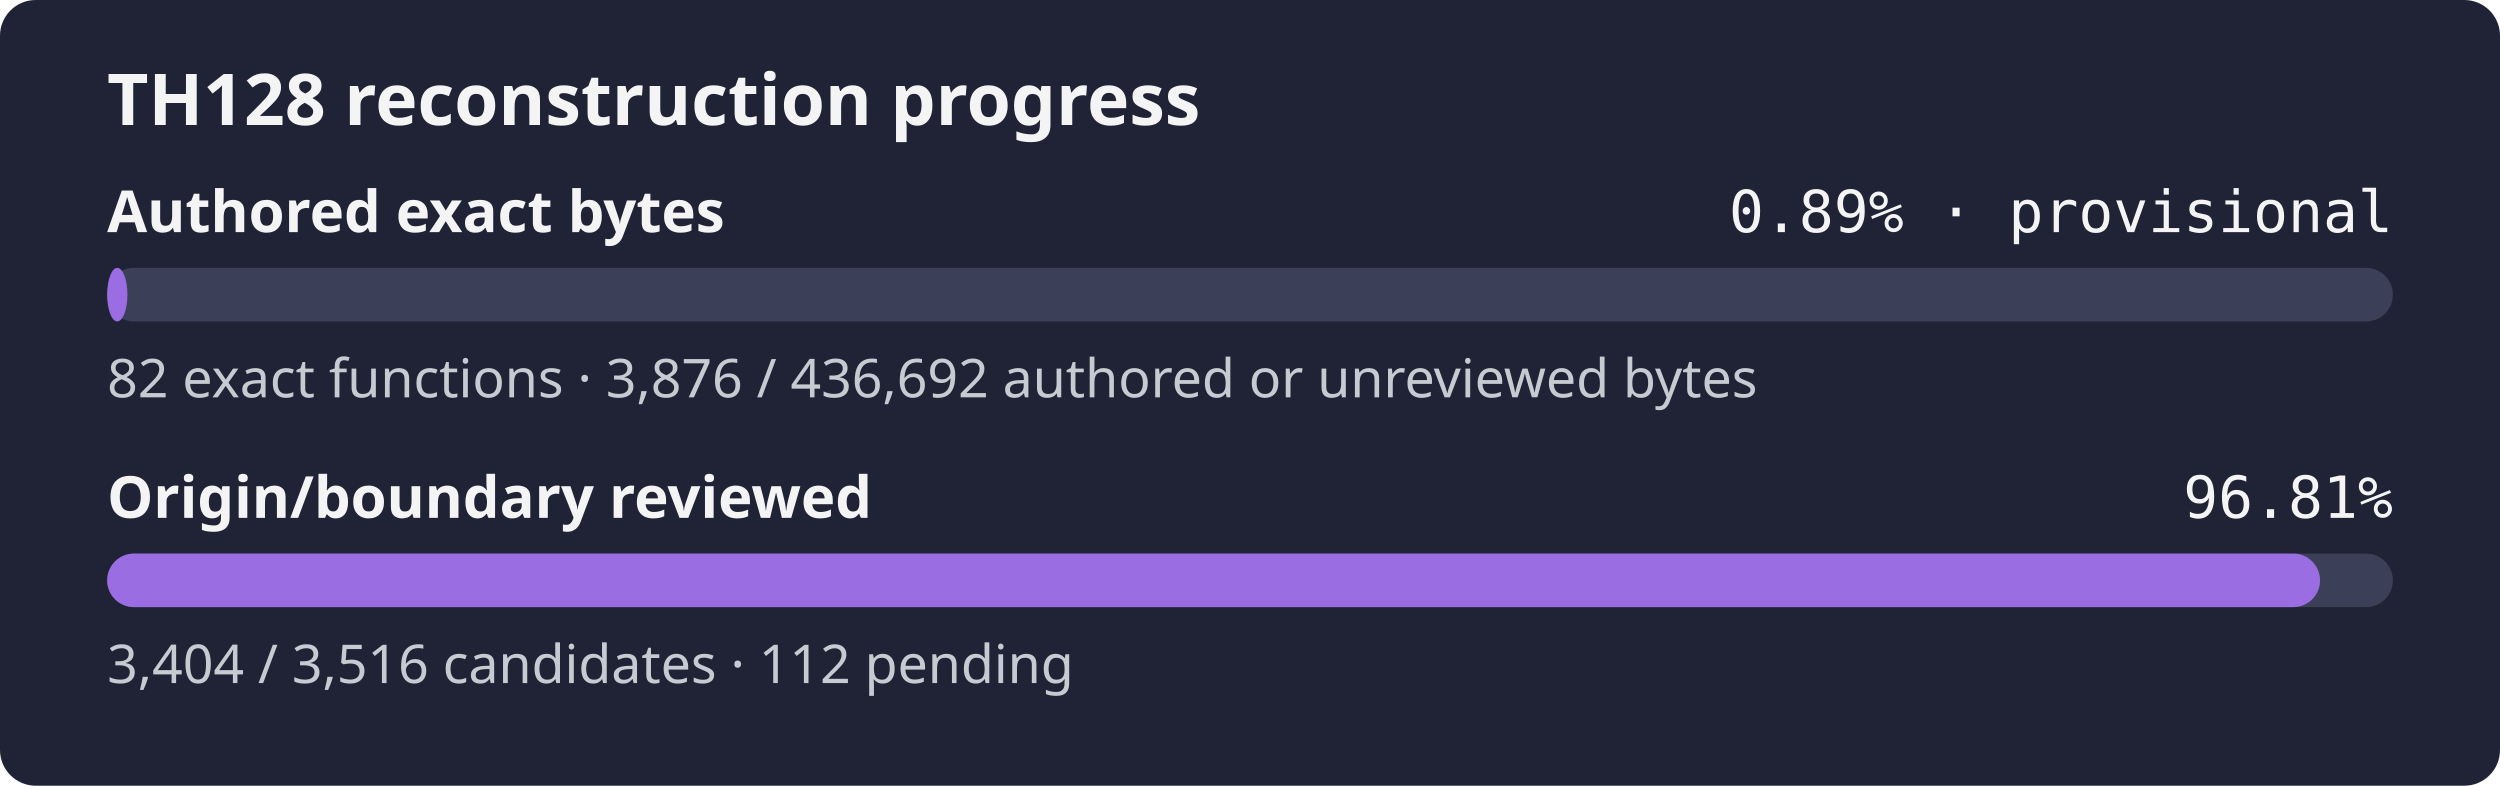
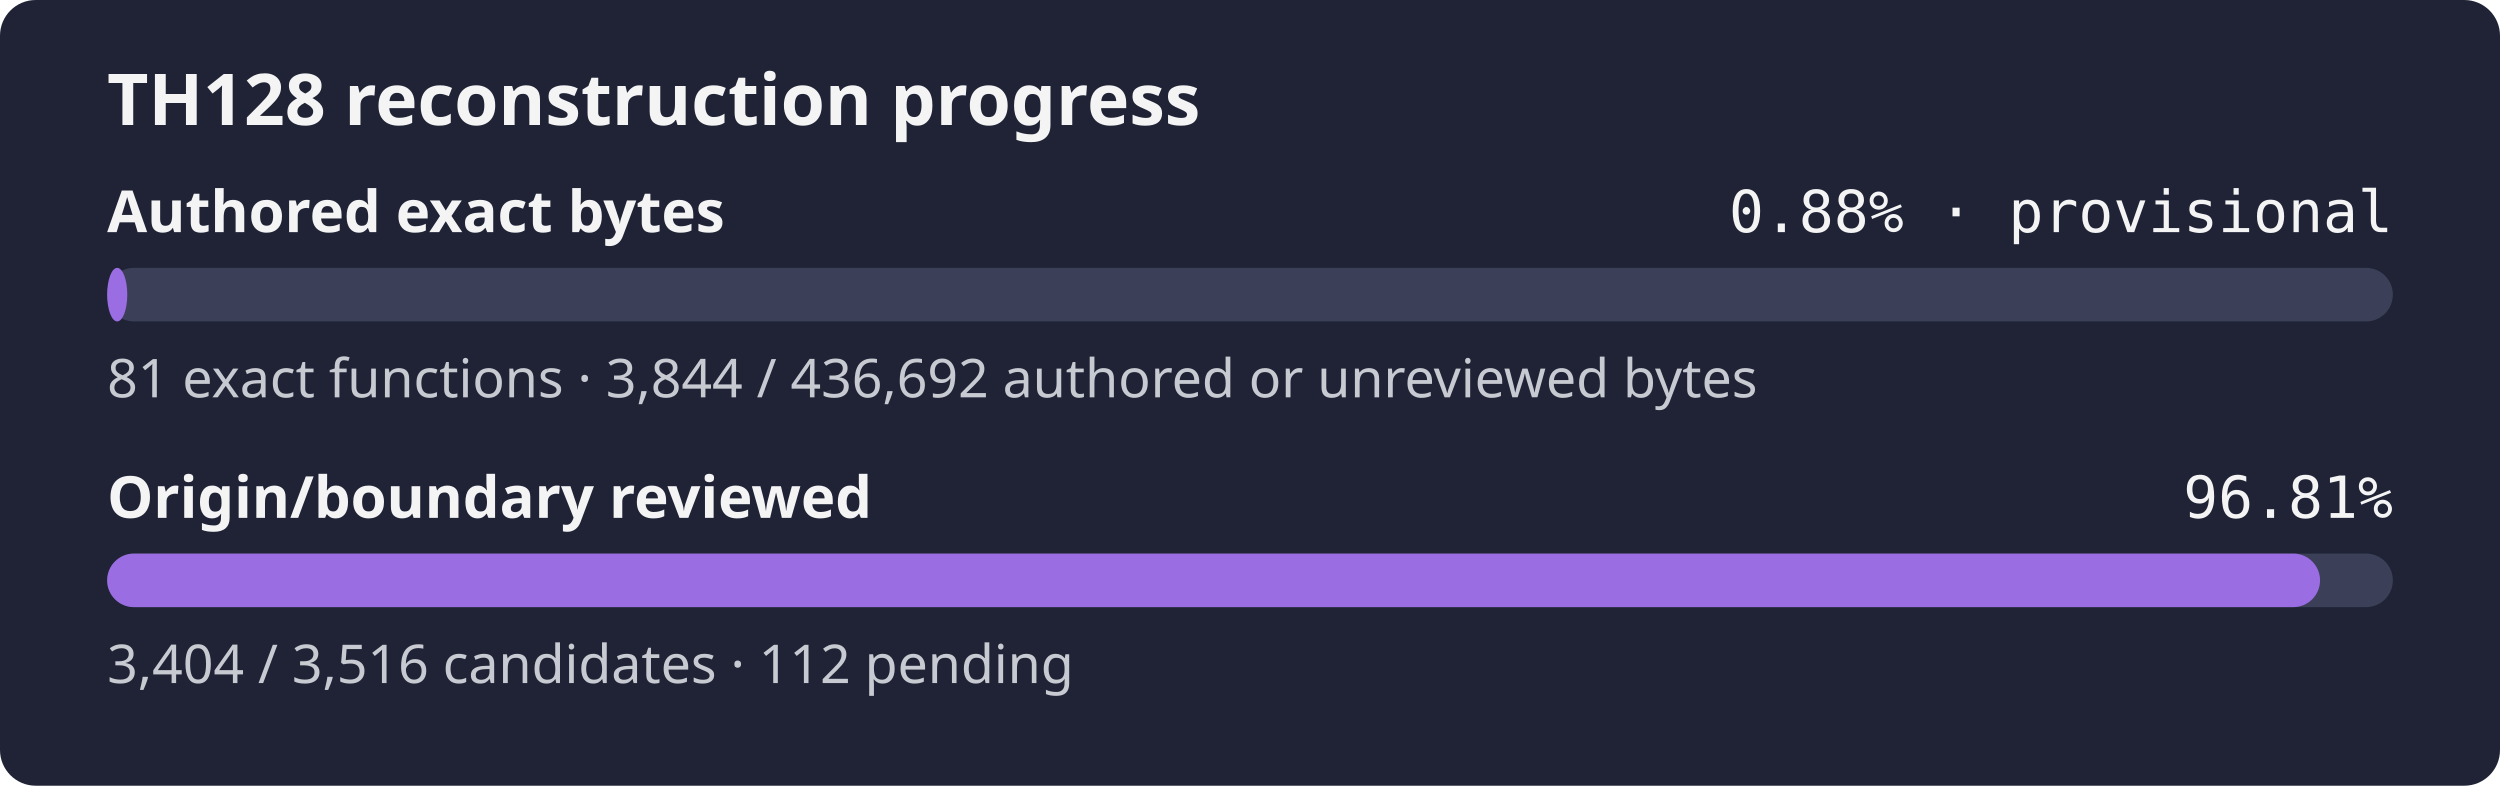
- <svg xmlns="http://www.w3.org/2000/svg" width="560" height="176" role="img" aria-label="TH128 reconstruction progress: currently classified authored bytes 0.89% exact, provisional inventory, origin and boundary review 96.81%">
+ <svg xmlns="http://www.w3.org/2000/svg" width="560" height="176" role="img" aria-label="TH128 reconstruction progress: currently classified authored bytes 0.88% exact, provisional inventory, origin and boundary review 96.81%">
  <rect width="560" height="176" rx="8" fill="#1f2335" />
  <text x="24" y="28" fill="#f4f4f5" font-family="sans-serif" font-size="16" font-weight="600">TH128 reconstruction progress</text>
  <text x="24" y="52" fill="#f4f4f5" font-family="sans-serif" font-size="13" font-weight="600">Authored exact bytes</text>
-   <text x="536" y="52" fill="#f4f4f5" text-anchor="end" font-family="monospace" font-size="13">0.89% · provisional</text>
+   <text x="536" y="52" fill="#f4f4f5" text-anchor="end" font-family="monospace" font-size="13">0.88% · provisional</text>
  <rect x="24" y="60" width="512" height="12" rx="6" fill="#3b4058" />
-   <rect x="24" y="60" width="4.54" height="12" rx="6" fill="#9b6de3" />
-   <text x="24" y="89" fill="#c8cad2" font-family="sans-serif" font-size="12">82 exact functions · 3,876 / 436,692 authored or unreviewed bytes</text>
+   <rect x="24" y="60" width="4.51" height="12" rx="6" fill="#9b6de3" />
+   <text x="24" y="89" fill="#c8cad2" font-family="sans-serif" font-size="12">81 exact functions · 3,844 / 436,692 authored or unreviewed bytes</text>
  <text x="24" y="116" fill="#f4f4f5" font-family="sans-serif" font-size="13" font-weight="600">Origin/boundary reviewed</text>
  <text x="536" y="116" fill="#f4f4f5" text-anchor="end" font-family="monospace" font-size="13">96.81%</text>
  <rect x="24" y="124" width="512" height="12" rx="6" fill="#3b4058" />
  <rect x="24" y="124" width="495.69" height="12" rx="6" fill="#9b6de3" />
  <text x="24" y="153" fill="#c8cad2" font-family="sans-serif" font-size="12">3,404 / 3,516 candidates · 112 pending</text>
</svg>
